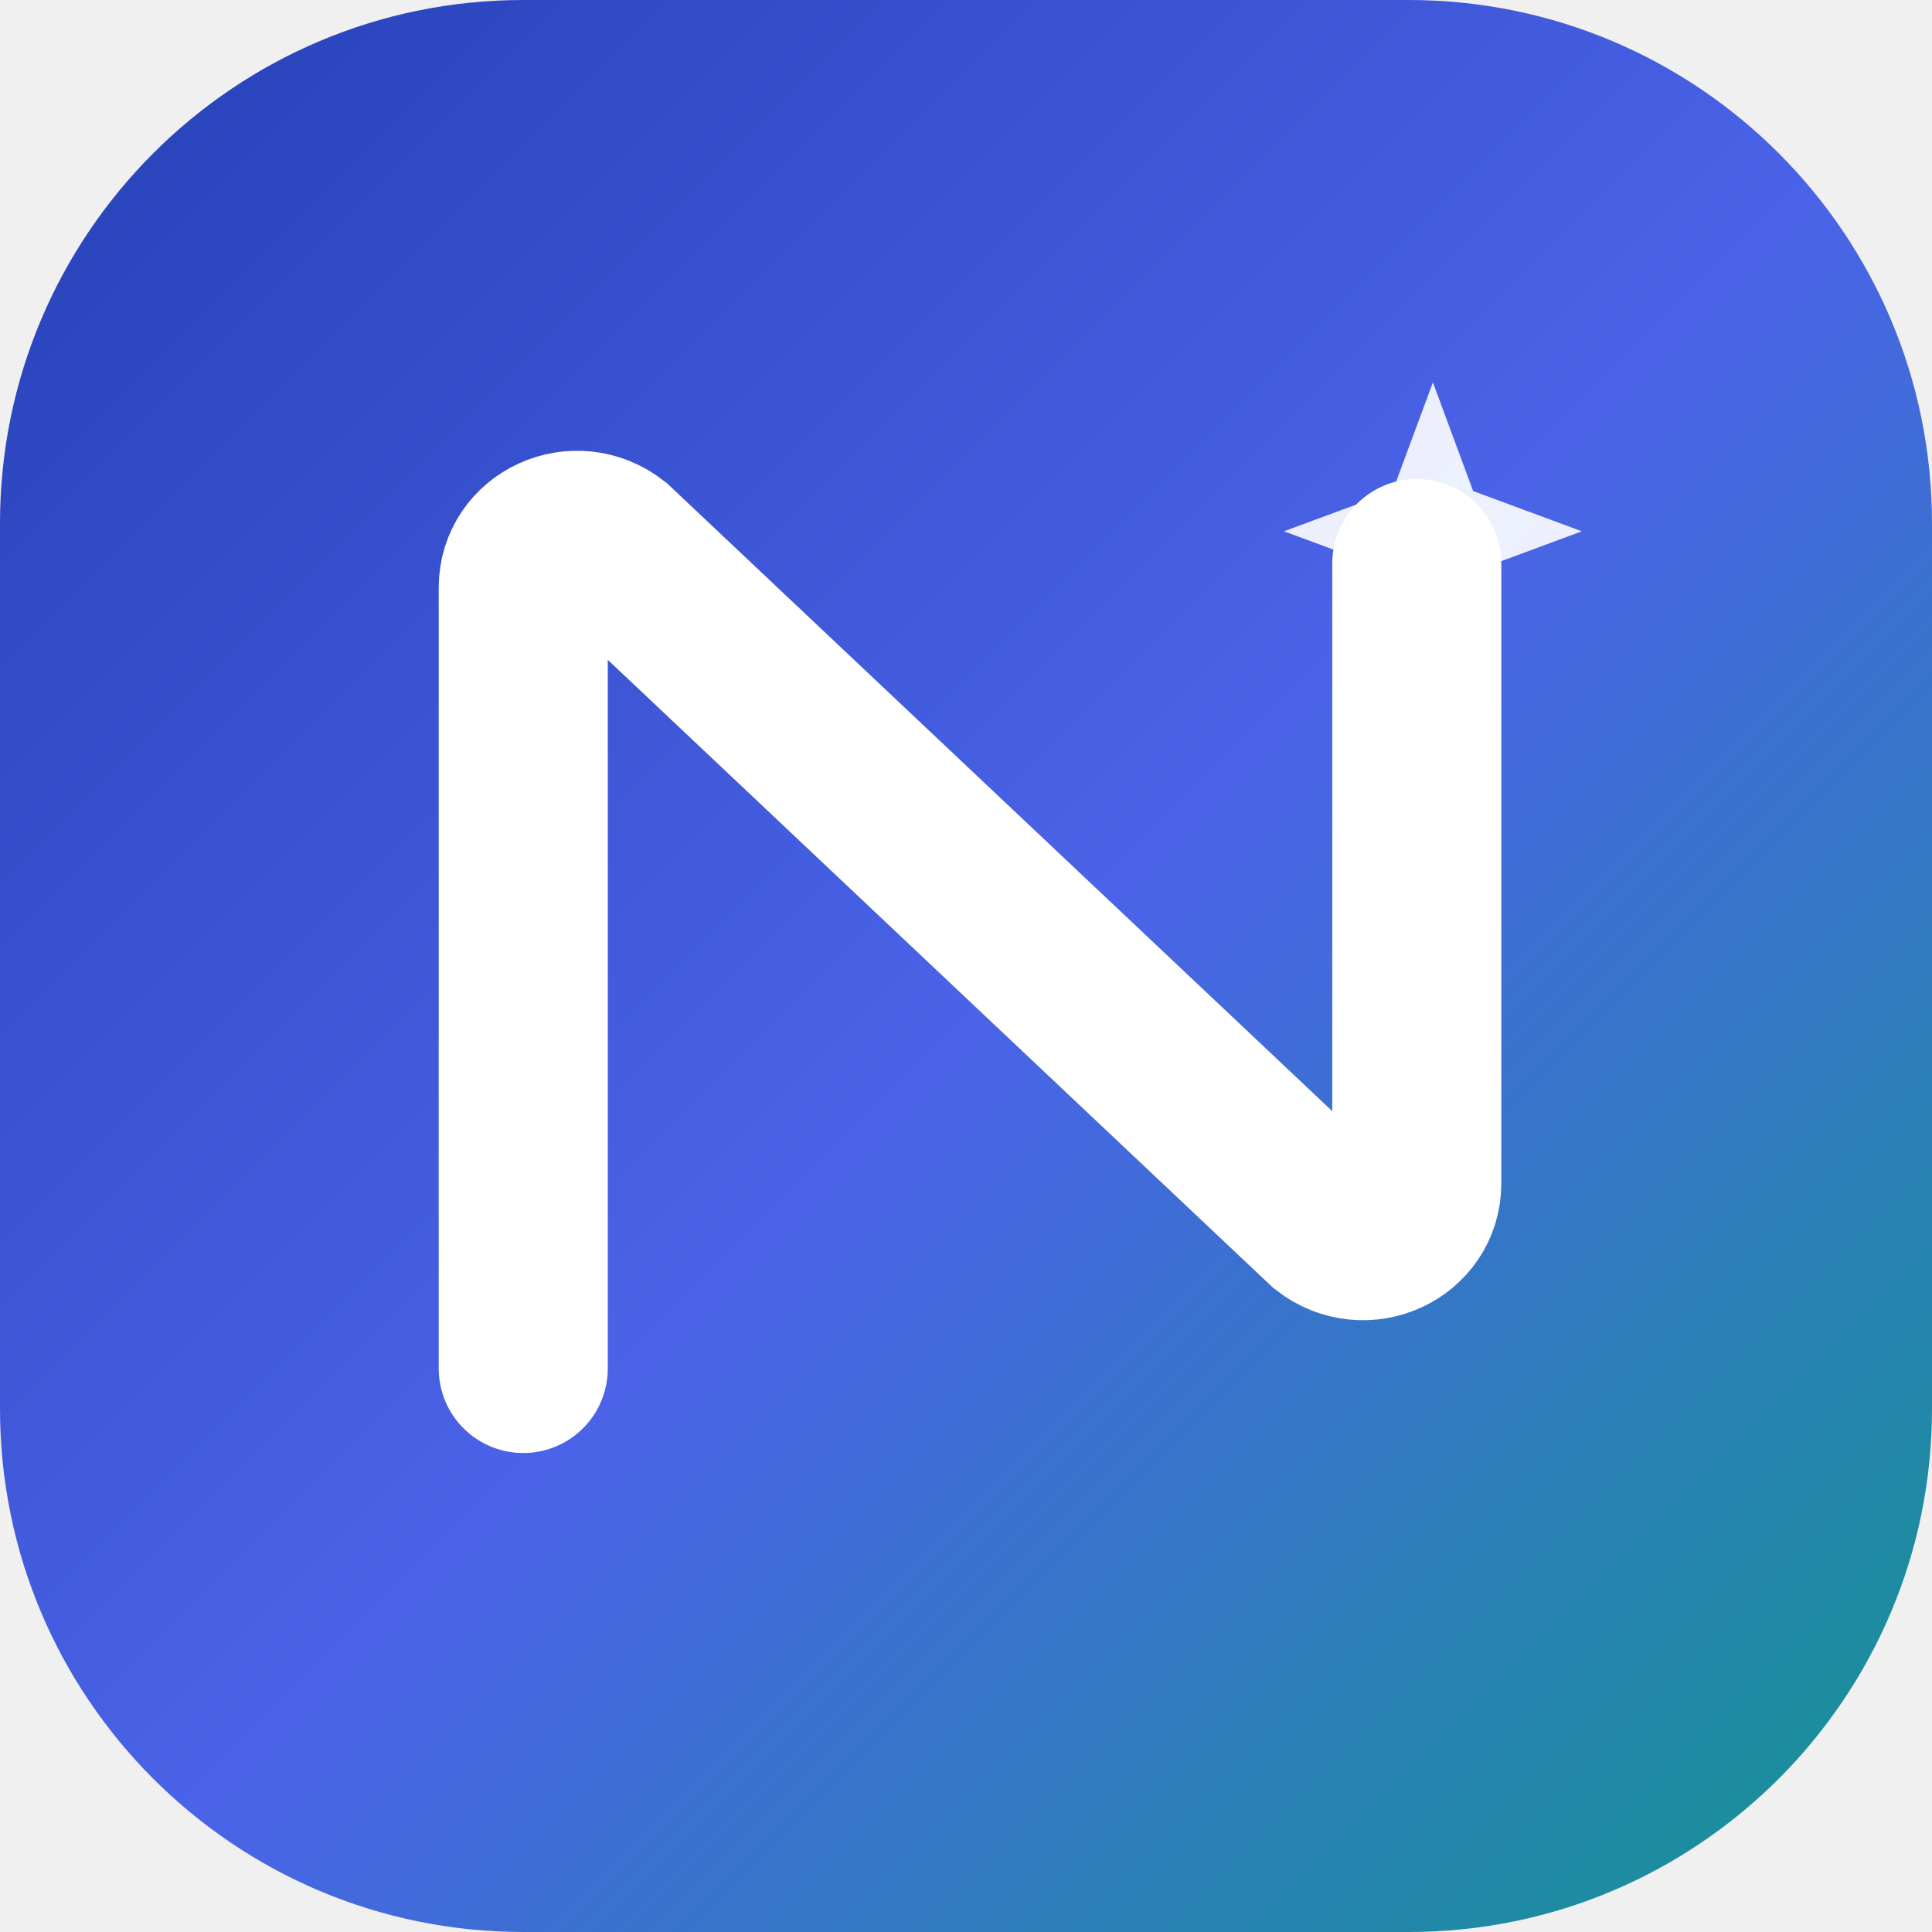
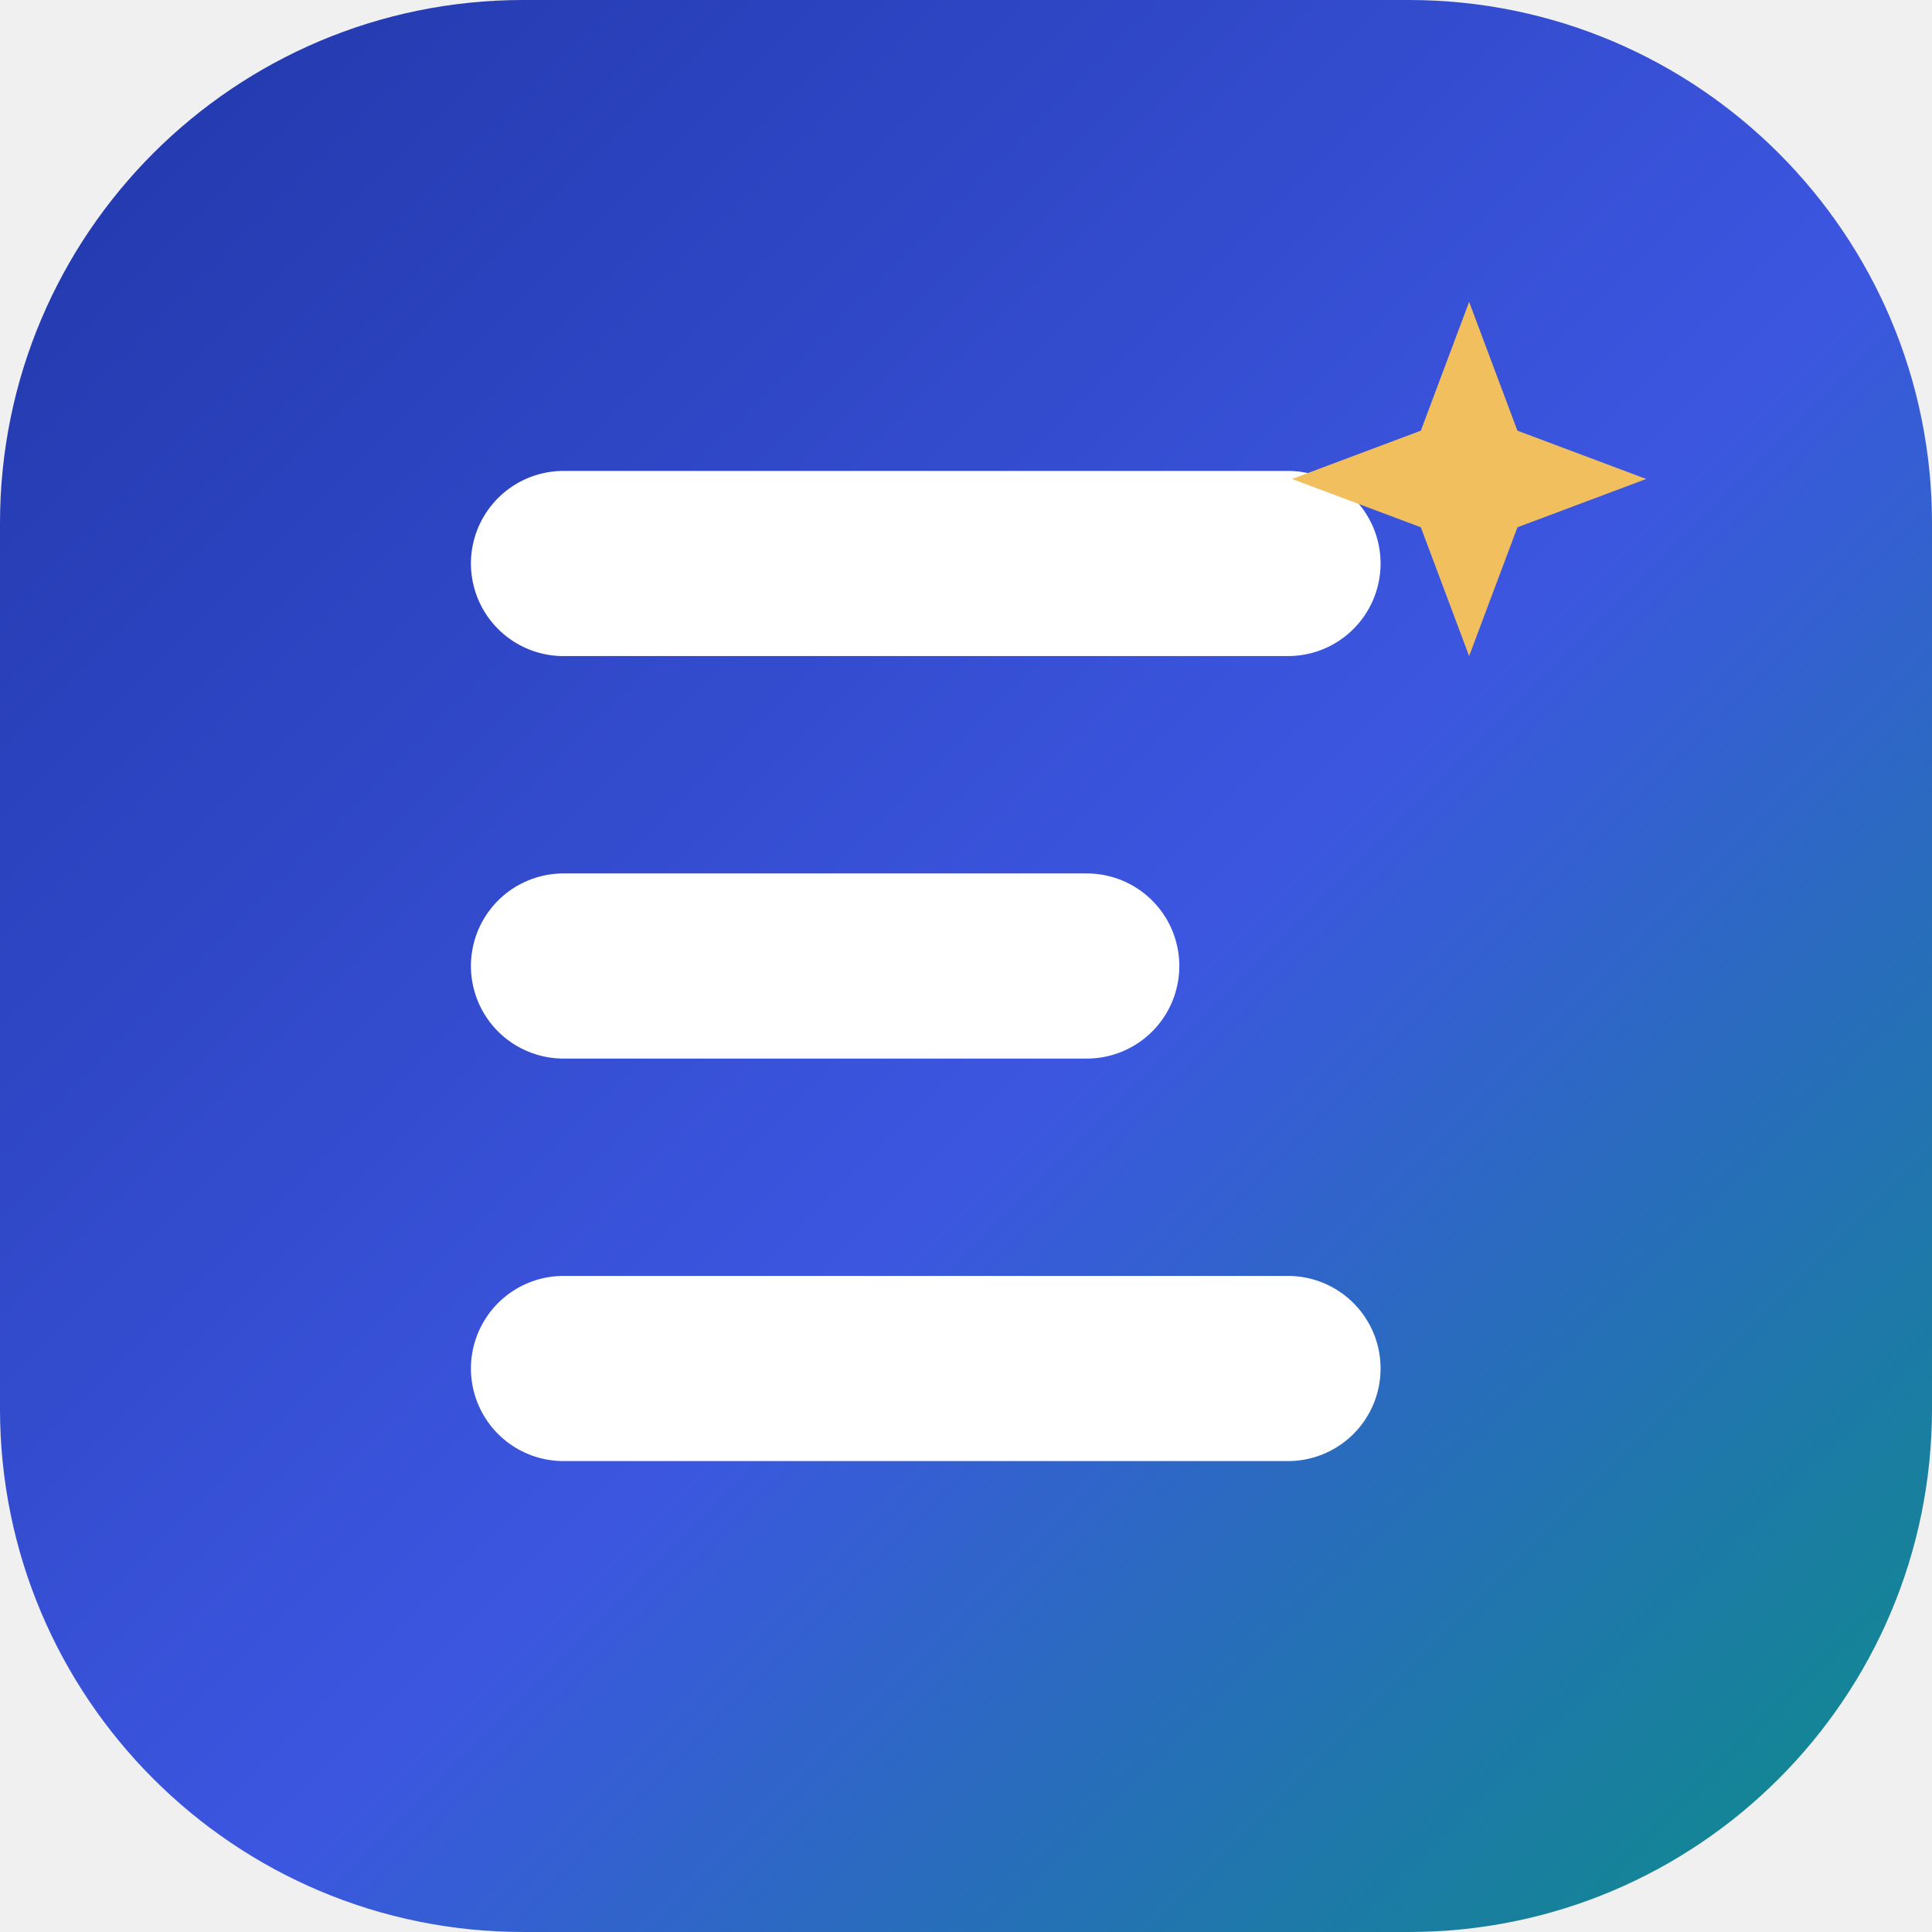
<svg xmlns="http://www.w3.org/2000/svg" viewBox="0 0 48 48" width="48" height="48">
  <defs>
-     <linearGradient id="nf" x1="0" y1="0" x2="1" y2="1">
-       <stop offset="0" stop-color="#253fb5" />
-       <stop offset="0.52" stop-color="#4a63e8" />
-       <stop offset="1" stop-color="#12968f" />
+     <linearGradient id="en" x1="0" y1="0" x2="1" y2="1">
+       <stop offset="0" stop-color="#2036a8" />
+       <stop offset="0.55" stop-color="#3c56e0" />
+       <stop offset="1" stop-color="#0b8f86" />
    </linearGradient>
  </defs>
-   <rect width="48" height="48" rx="13" fill="url(#nf)" />
-   <path d="M13 34V14.6c0-1.1 1.3-1.7 2.2-1L33 30.4c.9.7 2.2.1 2.2-1V14" stroke="#fff" stroke-width="4.2" stroke-linecap="round" fill="none" />
-   <path d="M35.6 9.5l1 2.7 2.7 1-2.7 1-1 2.7-1-2.7-2.7-1 2.7-1 1-2.7Z" fill="#fff" opacity=".9" />
+   <rect width="48" height="48" rx="13" fill="url(#en)" />
+   <path d="M14 14h18M14 24h13M14 34h18" stroke="#fff" stroke-width="4.6" stroke-linecap="round" />
+   <path d="M36.5 7.5l1.2 3.2 3.2 1.2-3.2 1.2-1.2 3.2-1.2-3.2-3.2-1.2 3.2-1.2 1.2-3.2Z" fill="#f2bf5e" />
</svg>
